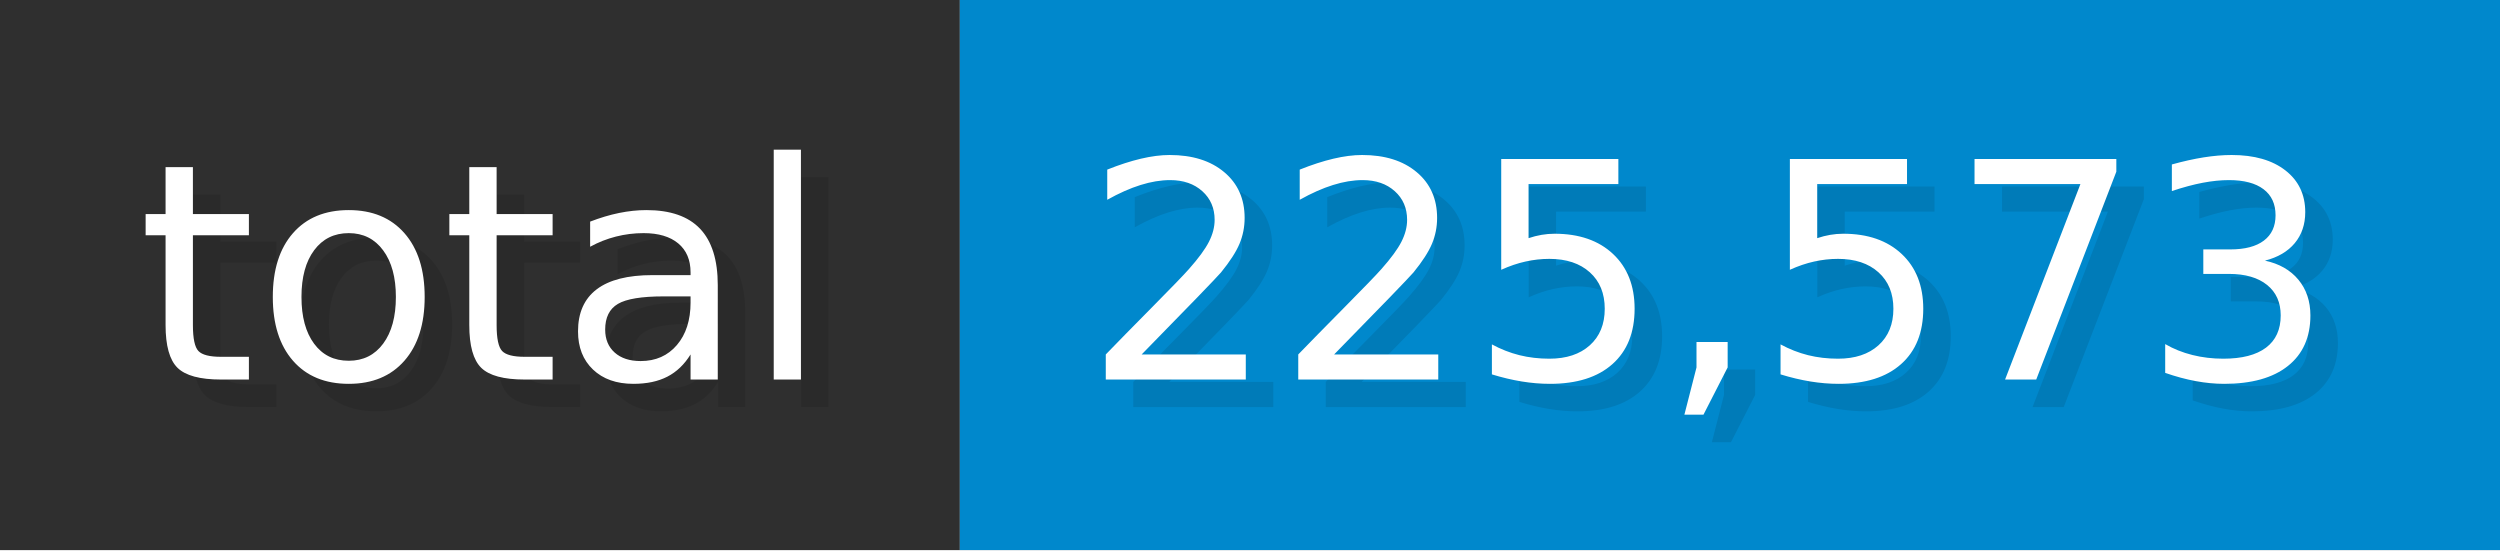
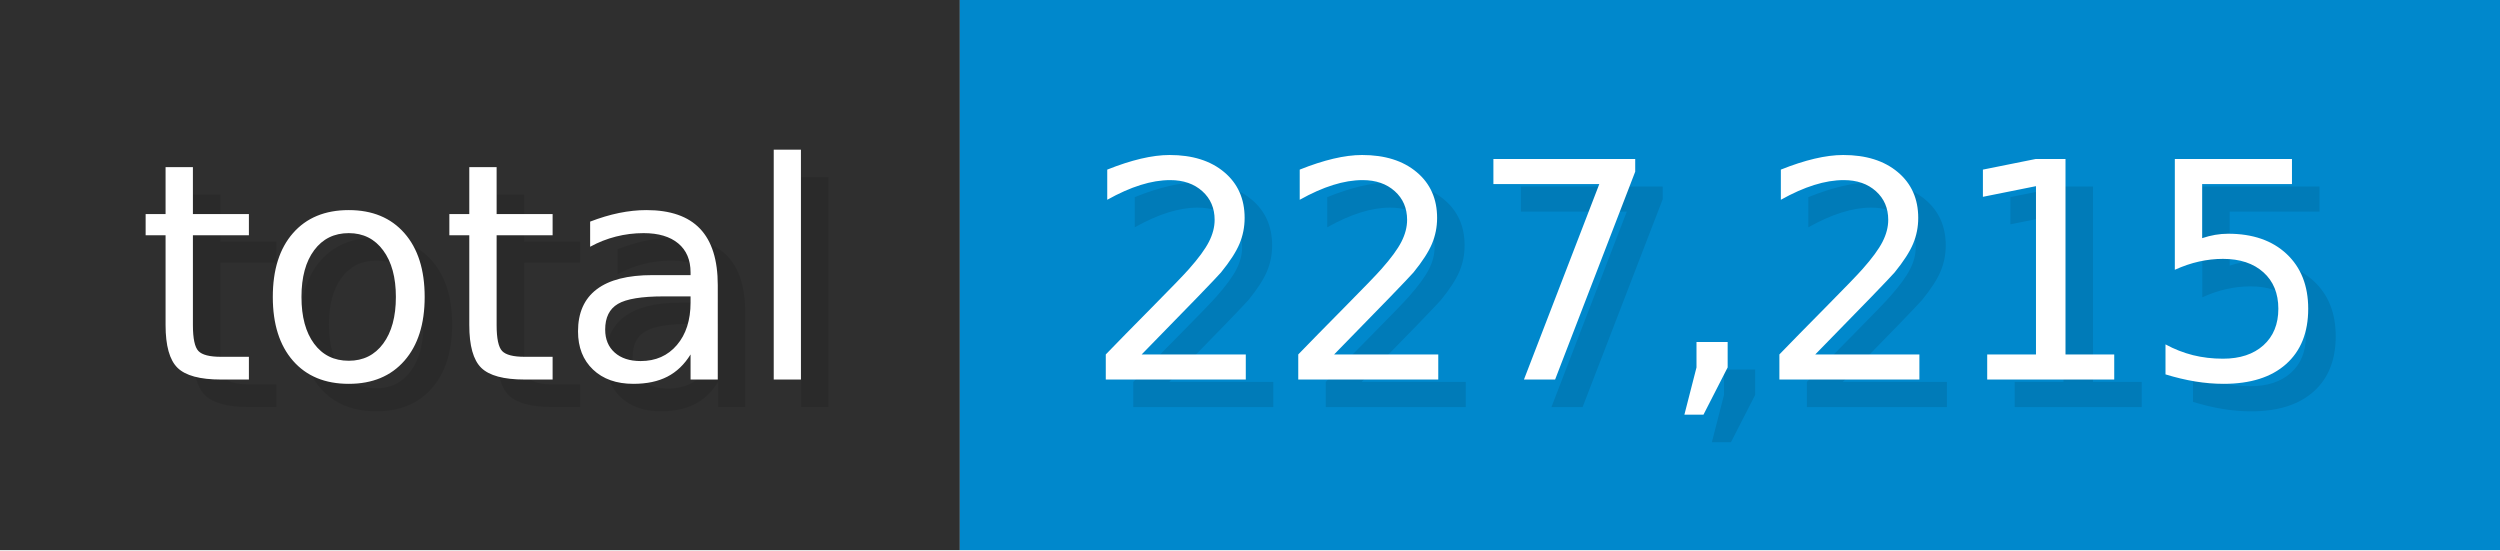
- <svg xmlns="http://www.w3.org/2000/svg" width="90.9" height="20" viewBox="0 0 909 200" role="img" aria-label="total: 225,573">
+ <svg xmlns="http://www.w3.org/2000/svg" width="90.9" height="20" viewBox="0 0 909 200" role="img" aria-label="total: 227,215">
  <g>
    <rect fill="#2F2F2F" width="349" height="200" />
    <rect fill="#08C" x="349" width="560" height="200" />
  </g>
  <g aria-hidden="true" fill="#fff" text-anchor="start" font-family="Verdana,DejaVu Sans,sans-serif" font-size="110">
    <text x="60" y="148" textLength="249" fill="#000" opacity="0.1">total</text>
    <text x="50" y="138" textLength="249">total</text>
-     <text x="404" y="148" textLength="460" fill="#000" opacity="0.1">225,573</text>
-     <text x="394" y="138" textLength="460">225,573</text>
+     <text x="404" y="148" textLength="460" fill="#000" opacity="0.1">227,215</text>
+     <text x="394" y="138" textLength="460">227,215</text>
  </g>
</svg>
